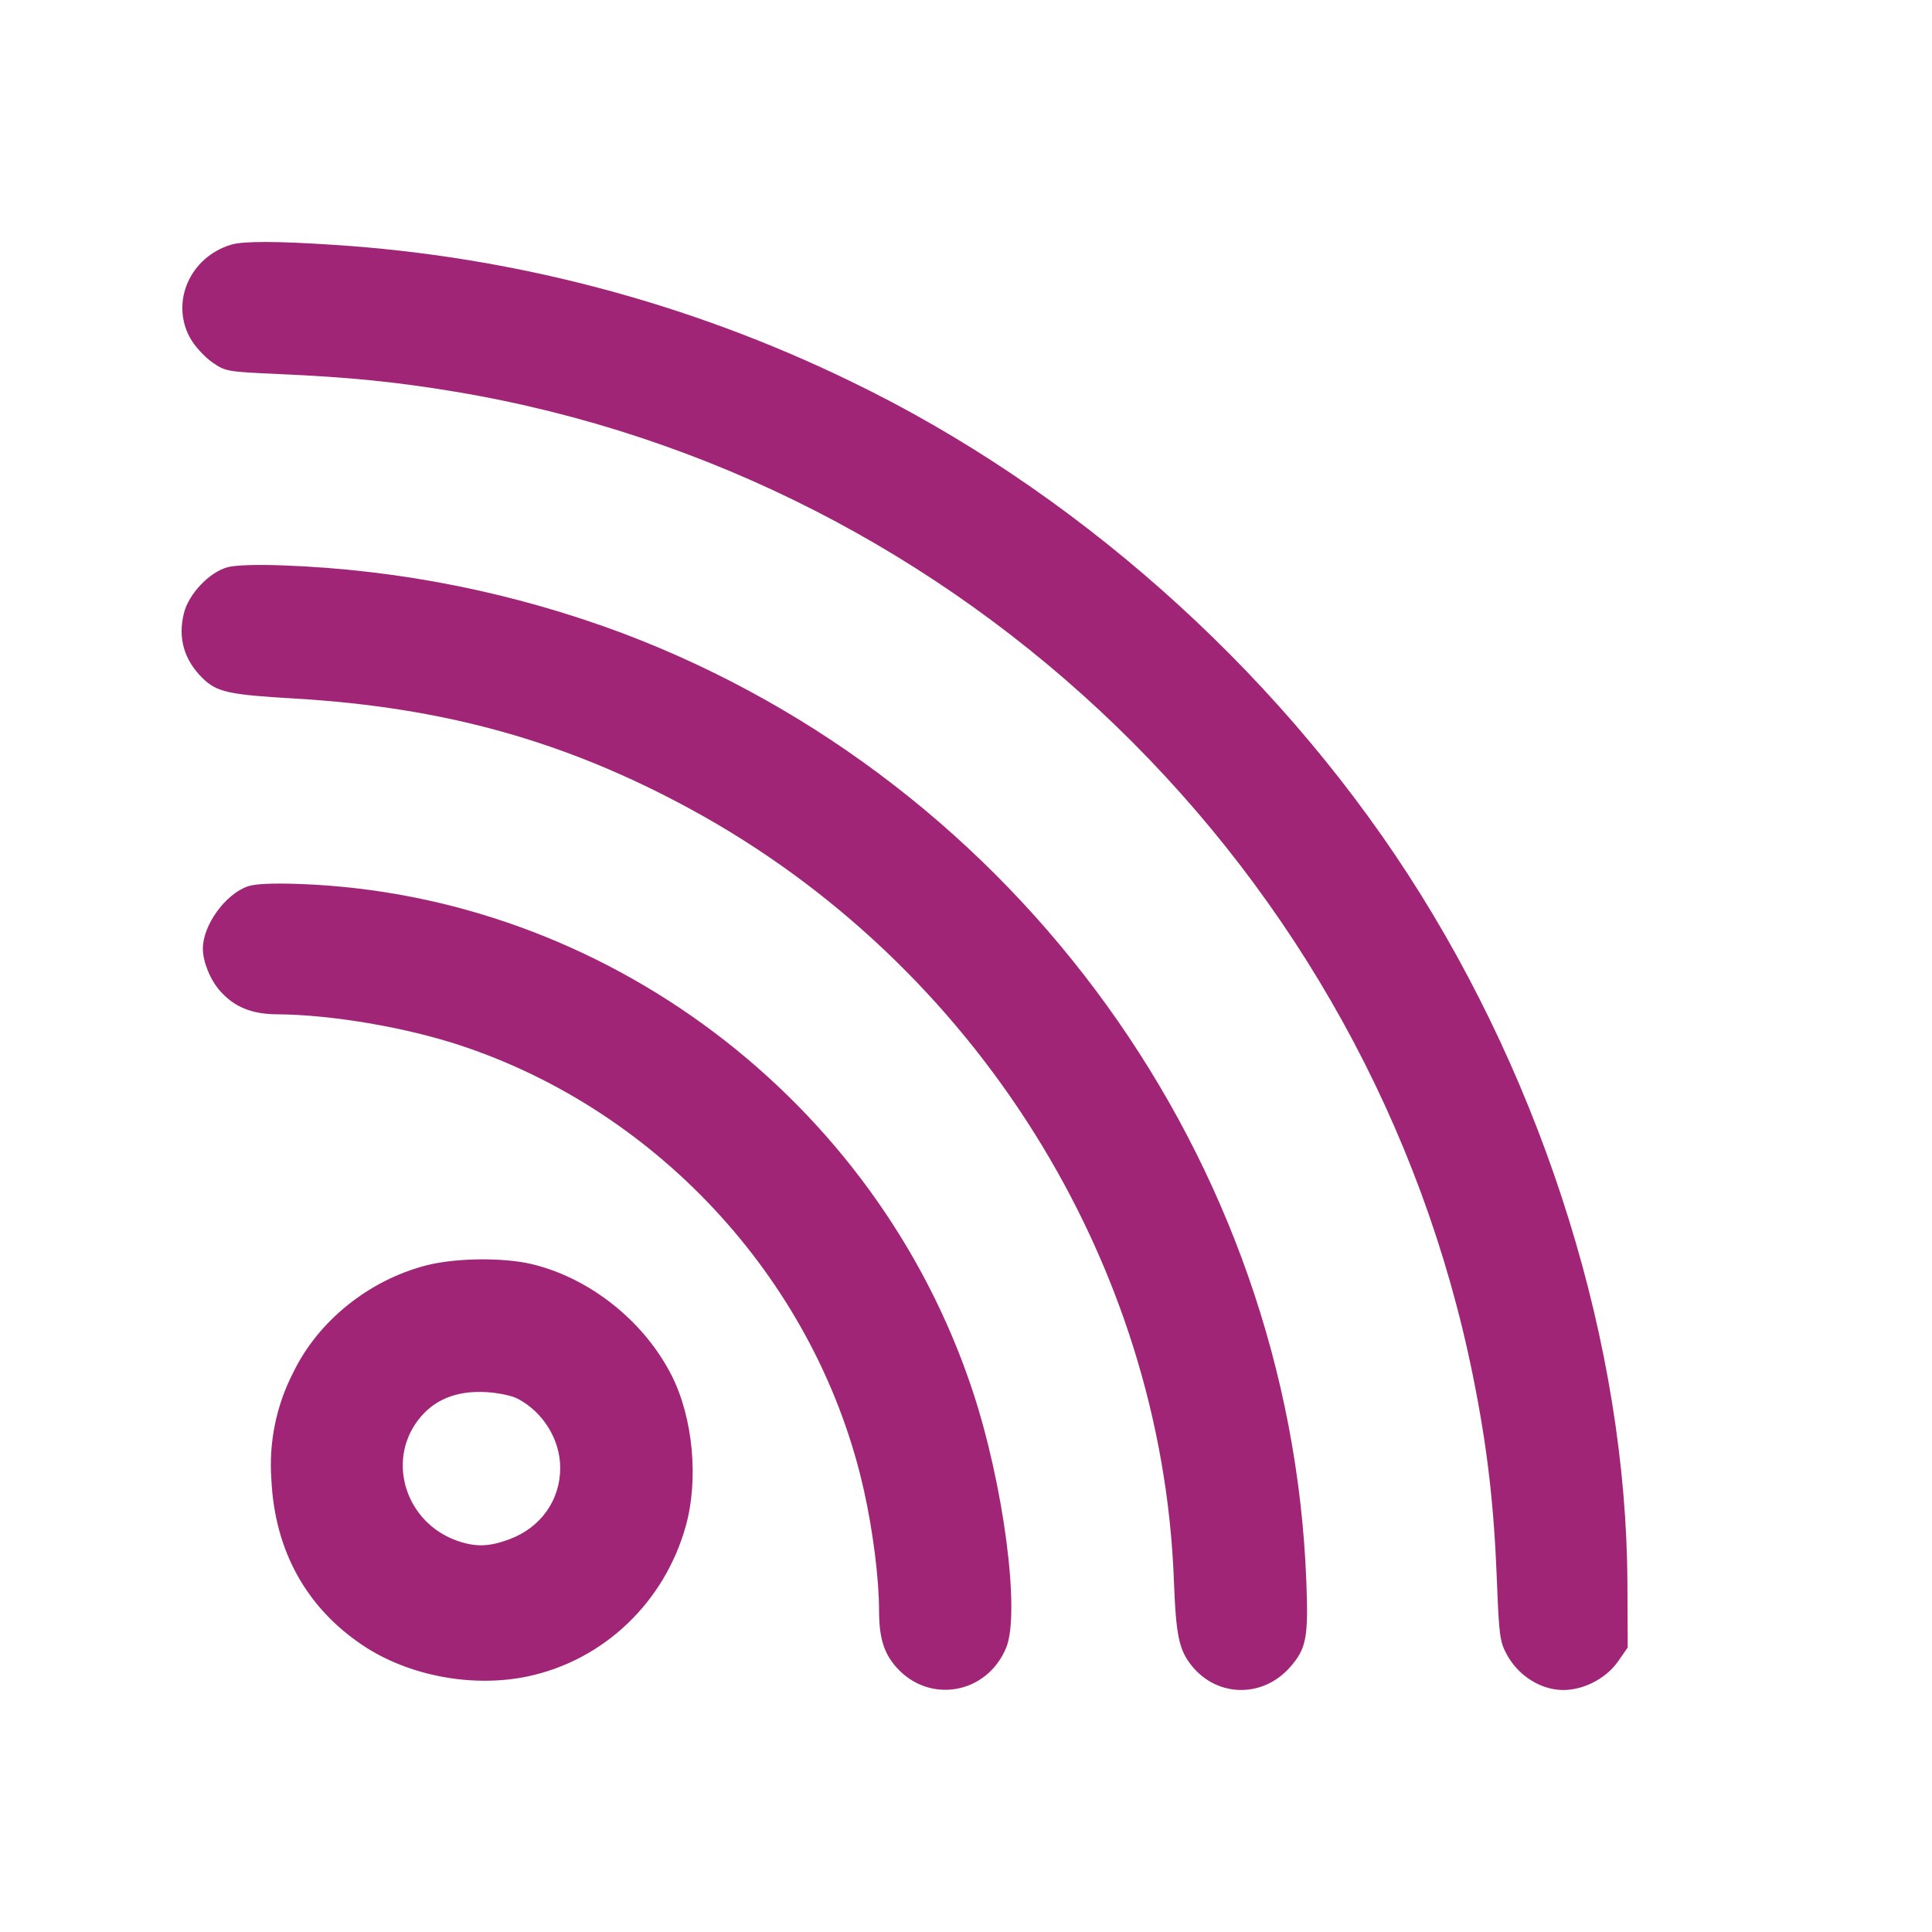
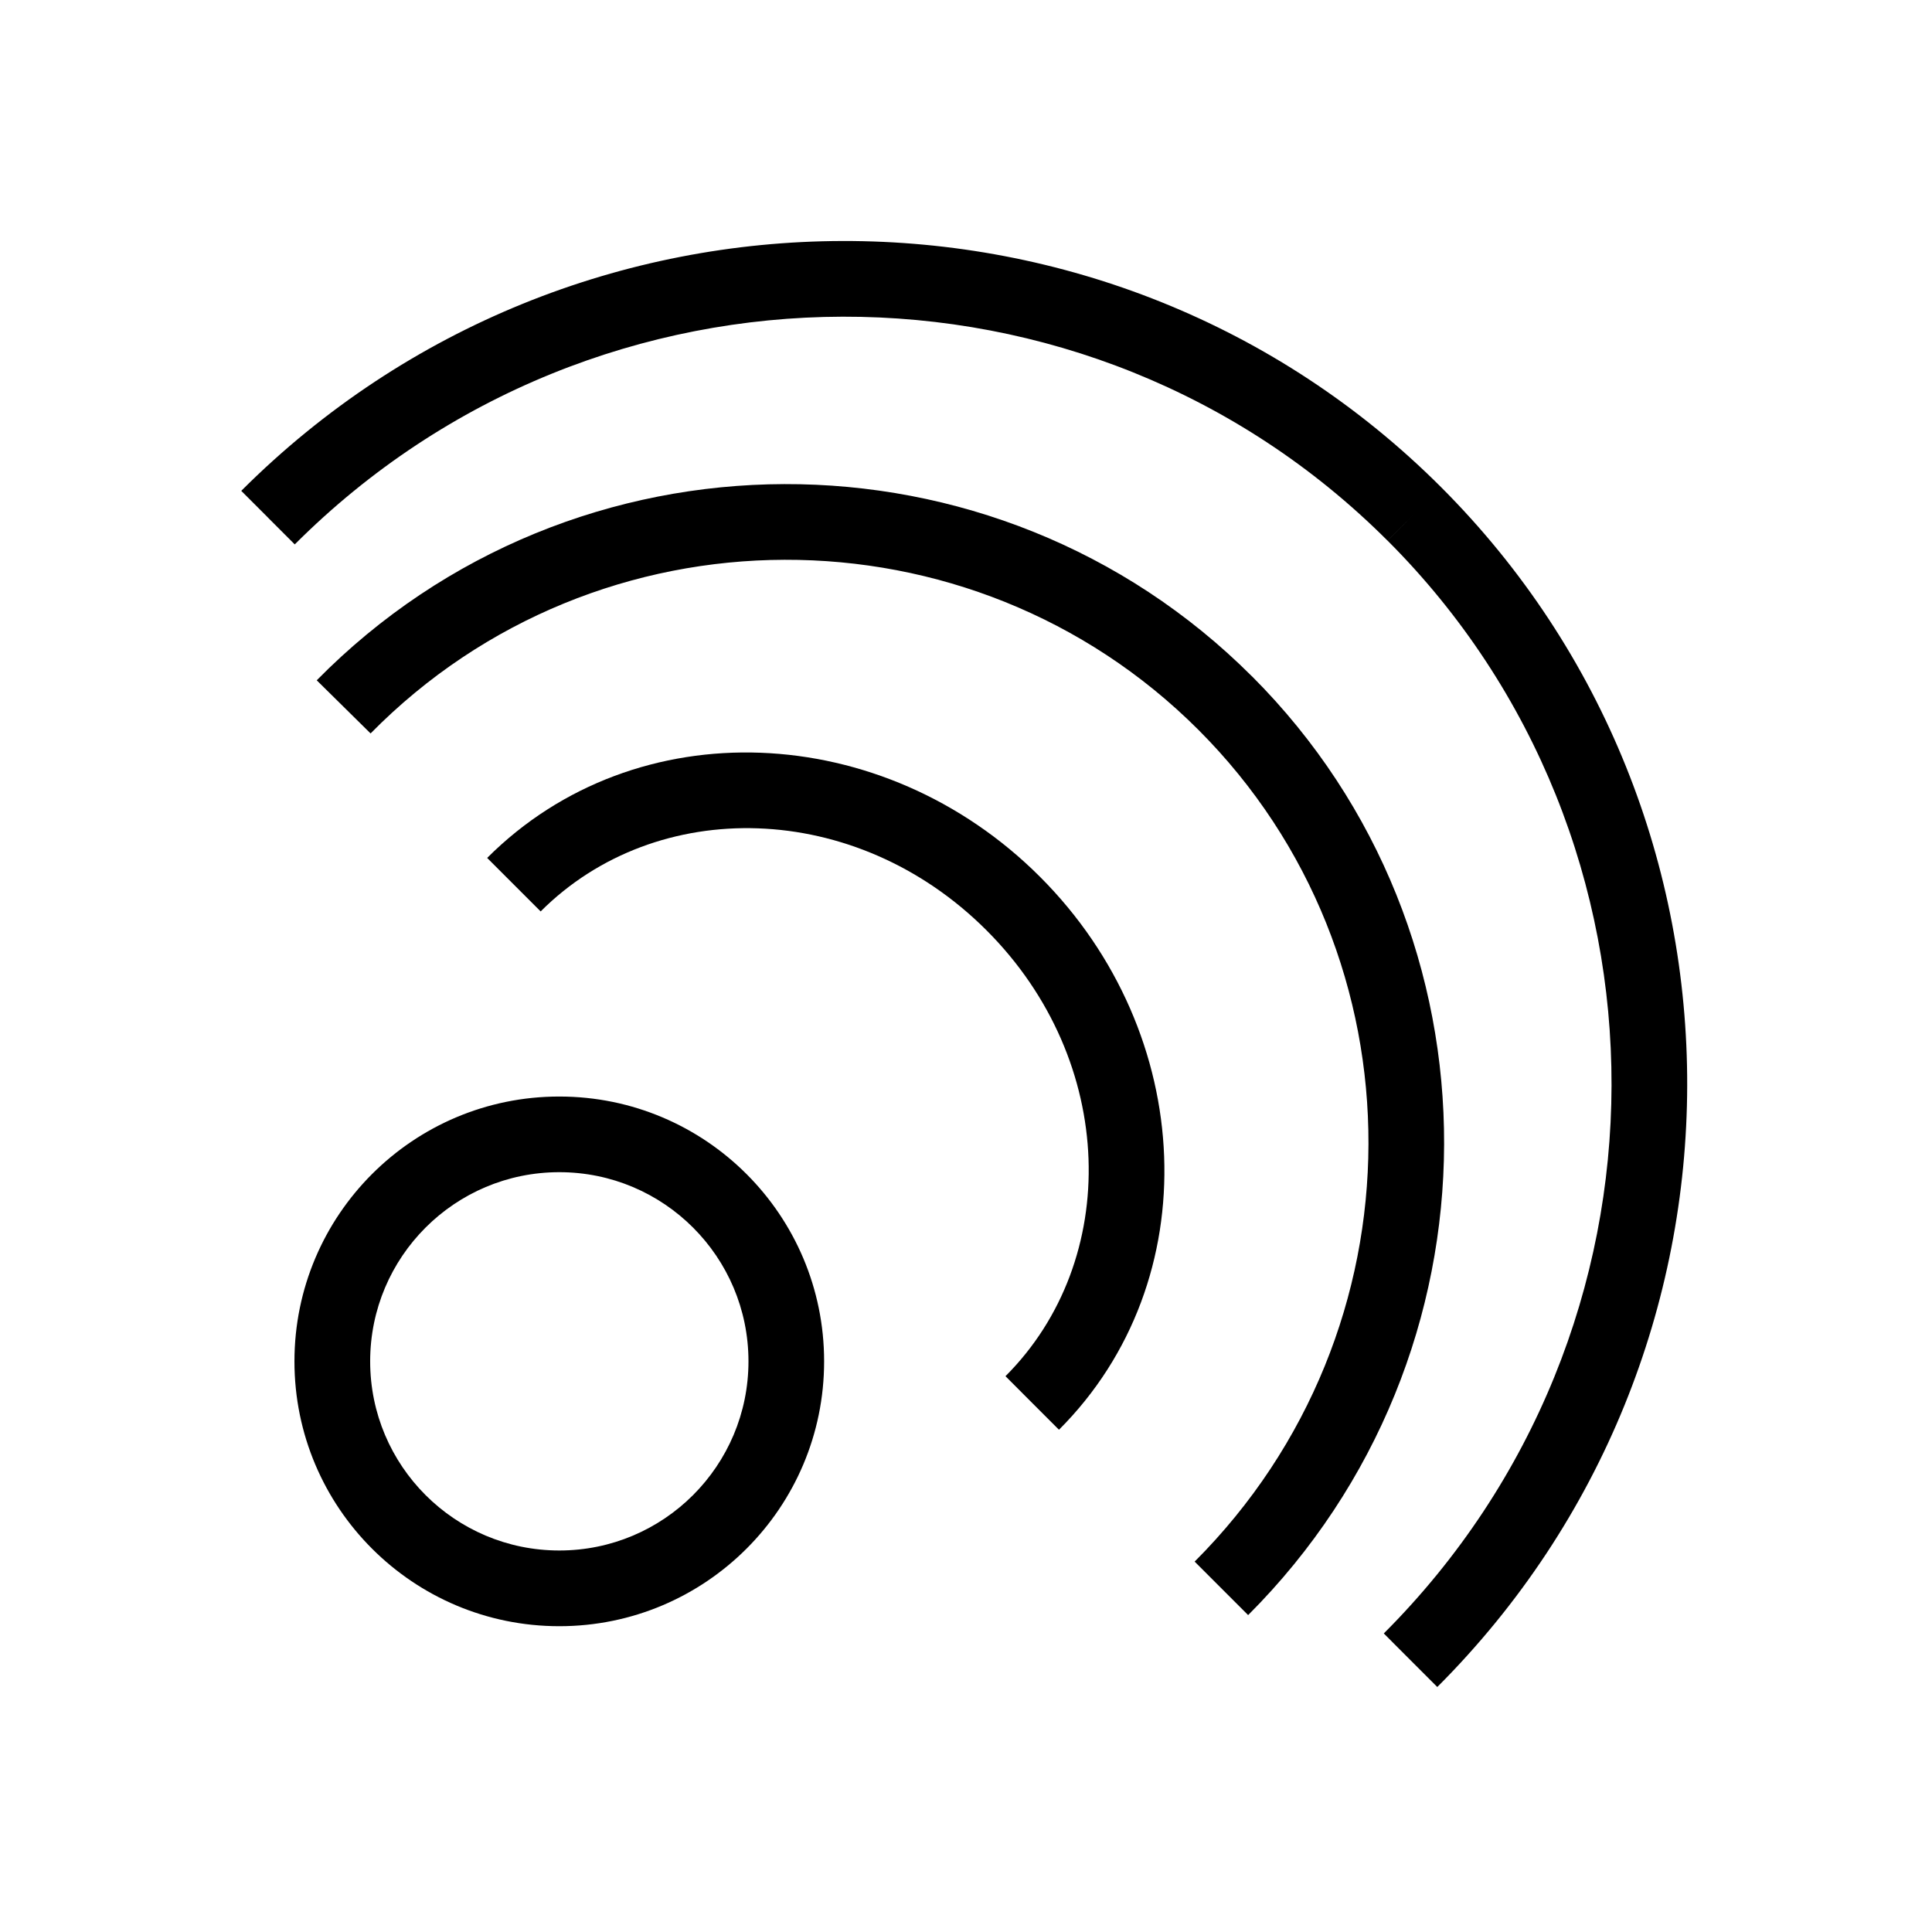
- <svg xmlns="http://www.w3.org/2000/svg" viewBox="0 0 32 32" xml:space="preserve">
-   <path d="M3.827 4.053c-.68.205-1.007.95-.678 1.545.072.13.234.309.359.398.225.157.244.161 1.12.2 1.171.052 1.943.13 2.919.293 8.411 1.407 15.165 7.943 16.851 16.308.235 1.165.346 2.114.395 3.373.036.928.049 1.023.169 1.242.178.321.504.543.847.576.364.035.781-.165.997-.478l.154-.222-.005-1.071c-.017-3.905-1.352-8.215-3.636-11.737-2.24-3.453-5.567-6.396-9.229-8.164a22.96 22.96 0 0 0-8.57-2.261c-.937-.062-1.489-.063-1.693-.002m-.062 5.343c-.3.084-.638.441-.718.757-.104.414.001.779.311 1.082.233.228.431.272 1.522.335 2.478.145 4.489.706 6.56 1.833 4.711 2.562 7.802 7.492 8.003 12.763.035.936.085 1.168.305 1.435.425.516 1.173.521 1.62.012.27-.308.305-.491.269-1.424-.269-6.976-4.77-13.22-11.317-15.698a17.912 17.912 0 0 0-5.627-1.126c-.445-.017-.799-.005-.928.031m.342 5.284c-.373.126-.748.645-.747 1.033.001.217.12.512.282.697.236.268.524.387.945.39.896.005 2.128.214 3.04.516 3.329 1.101 5.929 3.972 6.685 7.382.149.669.248 1.46.248 1.98.001.446.077.698.282.932.544.619 1.501.454 1.822-.315.24-.575-.04-2.715-.56-4.276-1.601-4.807-6.094-8.189-11.128-8.377-.451-.017-.746-.004-.869.038m2.944 6.281c-.949.249-1.782.921-2.193 1.77a3.34 3.34 0 0 0-.363 1.776c.056 1.174.576 2.118 1.514 2.745.757.507 1.823.707 2.734.514 1.256-.267 2.261-1.223 2.615-2.487.217-.776.121-1.797-.234-2.498-.457-.901-1.36-1.618-2.324-1.845-.479-.112-1.267-.101-1.749.025m1.517 2.203c.425.219.709.677.711 1.144.002.536-.32.992-.839 1.186-.34.127-.562.133-.87.025-.839-.296-1.168-1.297-.653-1.987.258-.345.635-.503 1.137-.474.191.01.422.058.514.106" fill="#A12577" fill-rule="evenodd" />
+ <svg fill="currentColor" viewBox="0 0 32 32">
+   <path d="M13.024 22.548h-.627a3.133 3.133 0 0 1-3.133 3.133v1.254a4.386 4.386 0 0 0 4.386-4.387h-.626Zm-3.76 3.76v-.627a3.133 3.133 0 0 1-3.133-3.133H4.877a4.386 4.386 0 0 0 4.387 4.387v-.627Zm-3.76-3.76h.627a3.133 3.133 0 0 1 3.133-3.133v-1.253a4.386 4.386 0 0 0-4.387 4.386h.627Zm3.76-3.76v.627a3.133 3.133 0 0 1 3.133 3.133h1.253a4.386 4.386 0 0 0-4.386-4.386v.626Zm-.752-4.135.443.443c1.918-1.919 5.218-1.855 7.385.313l.443-.443.443-.443c-2.594-2.595-6.69-2.781-9.157-.313l.443.443Zm8.271.313-.443.443c2.168 2.168 2.232 5.467.314 7.385l.443.444.443.443c2.468-2.468 2.281-6.563-.314-9.158l-.443.443Z" />
+   <path d="m5.692 11.708.446.44c3.766-3.825 9.946-3.825 13.711-.06l.443-.443.444-.443C16.48 6.946 9.5 6.946 5.246 11.268l.446.44Zm14.6-.063-.443.443c3.764 3.763 3.769 9.946-.062 13.777l.443.443.443.443c4.315-4.315 4.32-11.292.063-15.55l-.444.444Z" />
+   <path d="m4.439 8.574.443.443c5.02-5.02 13.146-5.017 18.1-.062l.444-.443.443-.443C18.42 2.62 9.502 2.625 3.996 8.13l.443.443Zm18.987-.062-.443.443c4.954 4.954 4.958 13.08-.063 18.1l.443.444.443.443c5.507-5.507 5.51-14.426.063-19.873l-.443.443Z" />
</svg>
